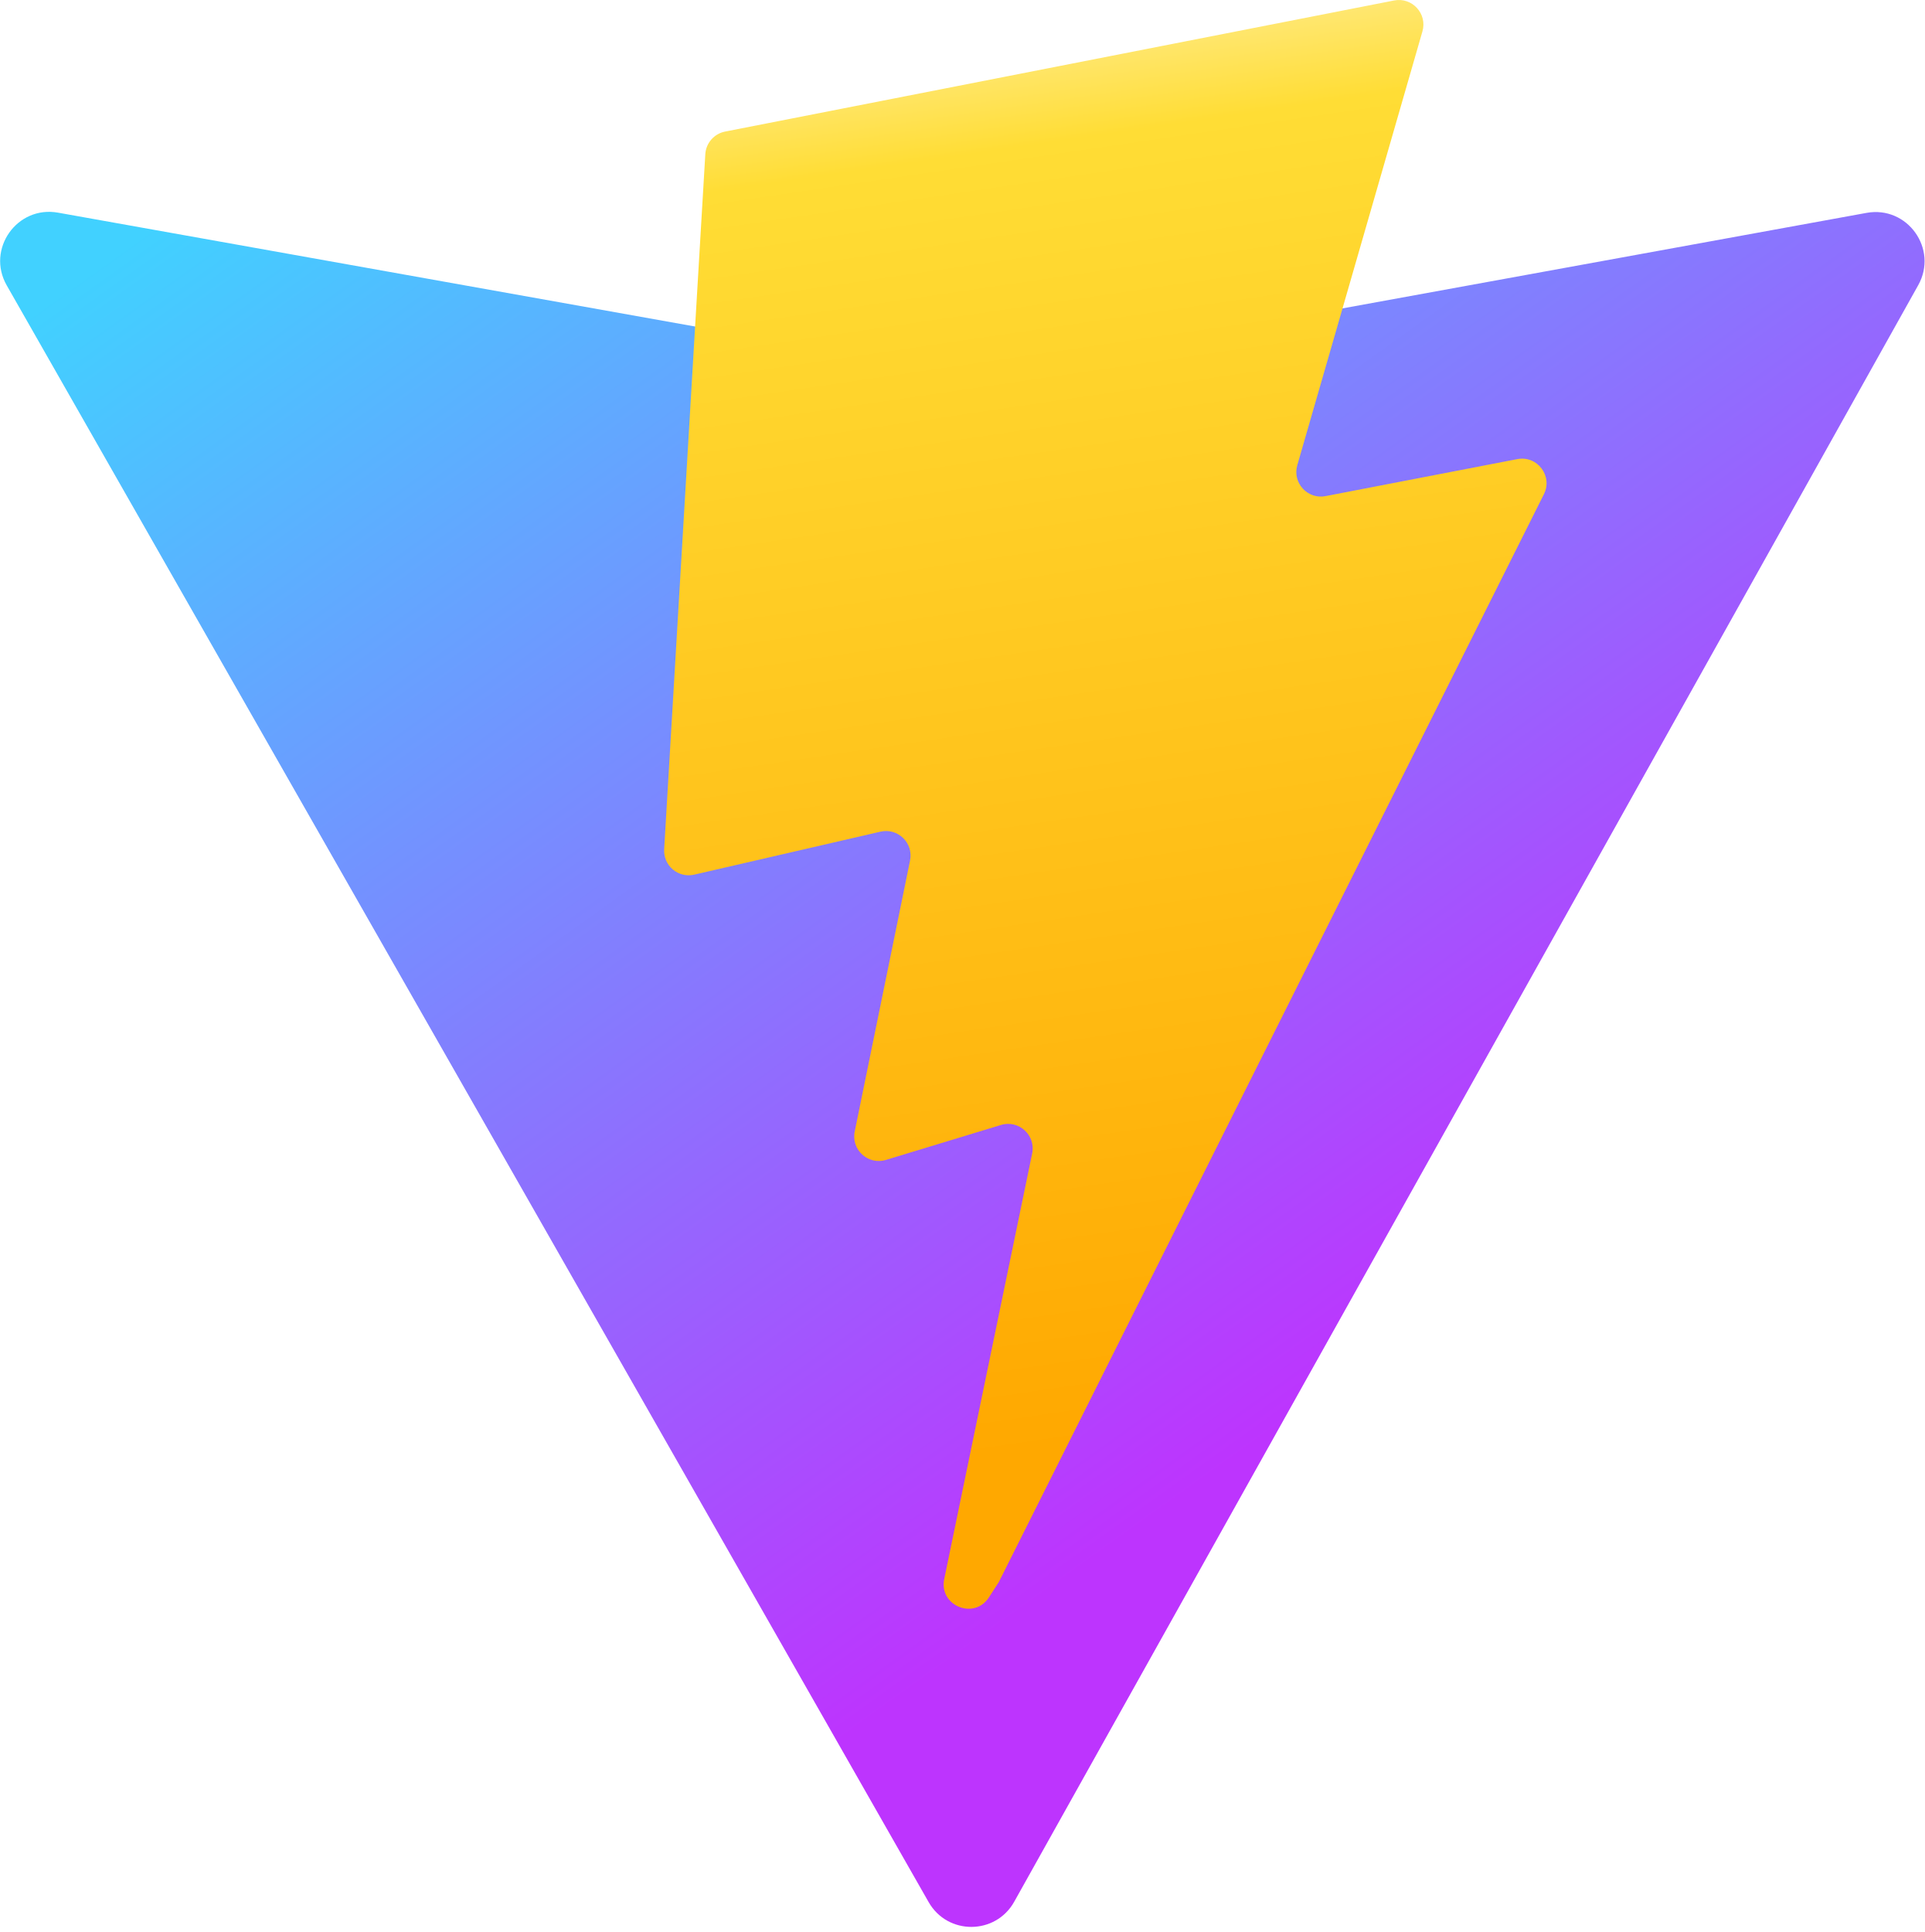
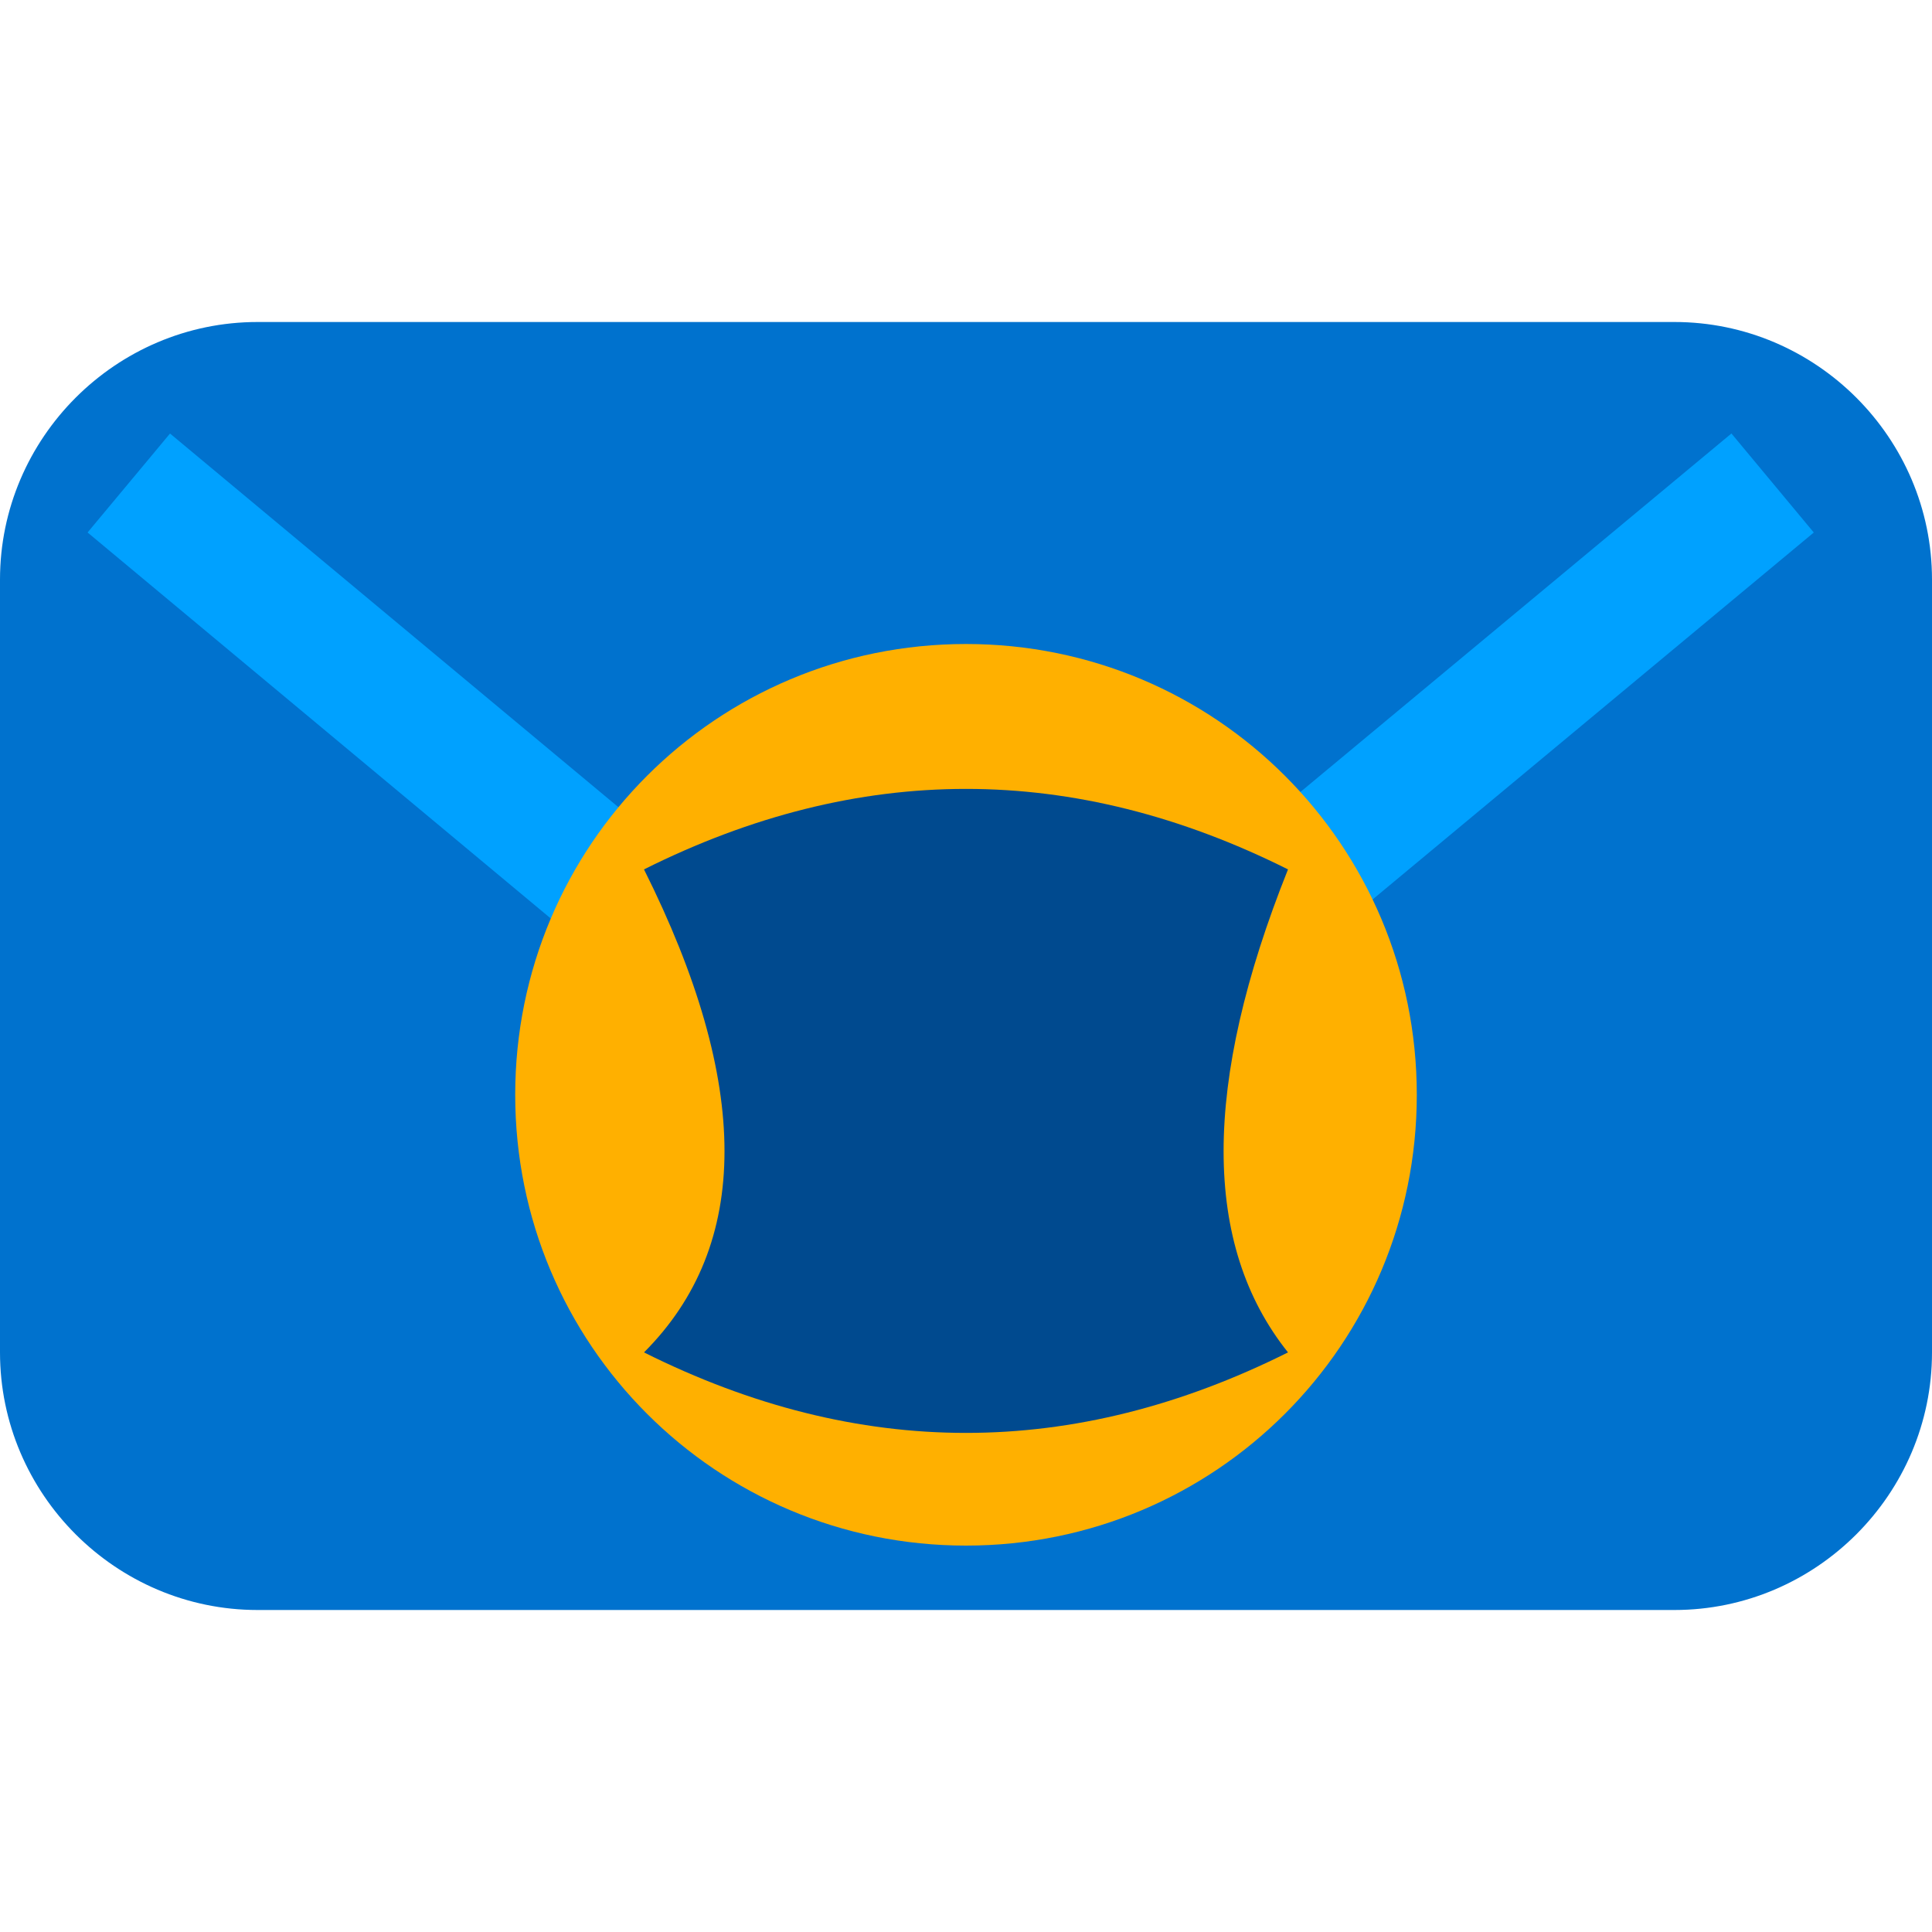
- <svg xmlns="http://www.w3.org/2000/svg" aria-hidden="true" role="img" class="iconify iconify--logos" width="31.88" height="32" preserveAspectRatio="xMidYMid meet" viewBox="0 0 256 257">
-   <defs>
-     <linearGradient id="IconifyId1813088fe1fbc01fb466" x1="-.828%" x2="57.636%" y1="7.652%" y2="78.411%">
-       <stop offset="0%" stop-color="#41D1FF" />
-       <stop offset="100%" stop-color="#BD34FE" />
-     </linearGradient>
-     <linearGradient id="IconifyId1813088fe1fbc01fb467" x1="43.376%" x2="50.316%" y1="2.242%" y2="89.03%">
-       <stop offset="0%" stop-color="#FFEA83" />
-       <stop offset="8.333%" stop-color="#FFDD35" />
-       <stop offset="100%" stop-color="#FFA800" />
-     </linearGradient>
-   </defs>
-   <path fill="url(#IconifyId1813088fe1fbc01fb466)" d="M255.153 37.938L134.897 252.976c-2.483 4.44-8.862 4.466-11.382.048L.875 37.958c-2.746-4.814 1.371-10.646 6.827-9.67l120.385 21.517a6.537 6.537 0 0 0 2.322-.004l117.867-21.483c5.438-.991 9.574 4.796 6.877 9.62Z" />
-   <path fill="url(#IconifyId1813088fe1fbc01fb467)" d="M185.432.063L96.44 17.501a3.268 3.268 0 0 0-2.634 3.014l-5.474 92.456a3.268 3.268 0 0 0 3.997 3.378l24.777-5.718c2.318-.535 4.413 1.507 3.936 3.838l-7.361 36.047c-.495 2.426 1.782 4.5 4.151 3.78l15.304-4.649c2.372-.72 4.652 1.36 4.15 3.788l-11.698 56.621c-.732 3.542 3.979 5.473 5.943 2.437l1.313-2.028l72.516-144.72c1.215-2.423-.88-5.186-3.54-4.672l-25.505 4.922c-2.396.462-4.435-1.77-3.759-4.114l16.646-57.705c.677-2.35-1.37-4.583-3.769-4.113Z" />
+ <svg xmlns="http://www.w3.org/2000/svg" version="1.2" viewBox="-56 -82 120 120" width="120" height="120">
+   <style>.a{fill:#0072ce}.b{fill:none;stroke:#00a1ff;stroke-linejoin:round;stroke-width:8}.c{fill:#ffb000}.d{fill:#004a8f}</style>
+   <path class="a" d="m-40-62h88c8.8 0 16 7.2 16 16v48c0 8.8-7.2 16-16 16h-88c-8.8 0-16-7.2-16-16v-48c0-8.8 7.2-16 16-16z" />
+   <path class="b" d="m-48-52l51 42.5 51.1-42.5" />
+   <path class="c" d="m4 14c-15.5 0-28-12.5-28-28 0-15.5 12.5-28 28-28 15.5 0 28 12.5 28 28 0 15.5-12.5 28-28 28z" />
+   <path class="d" d="m-16-28q20-10 40 0-8 20 0 30-20 10-40 0 10-10 0-30z" />
</svg>
